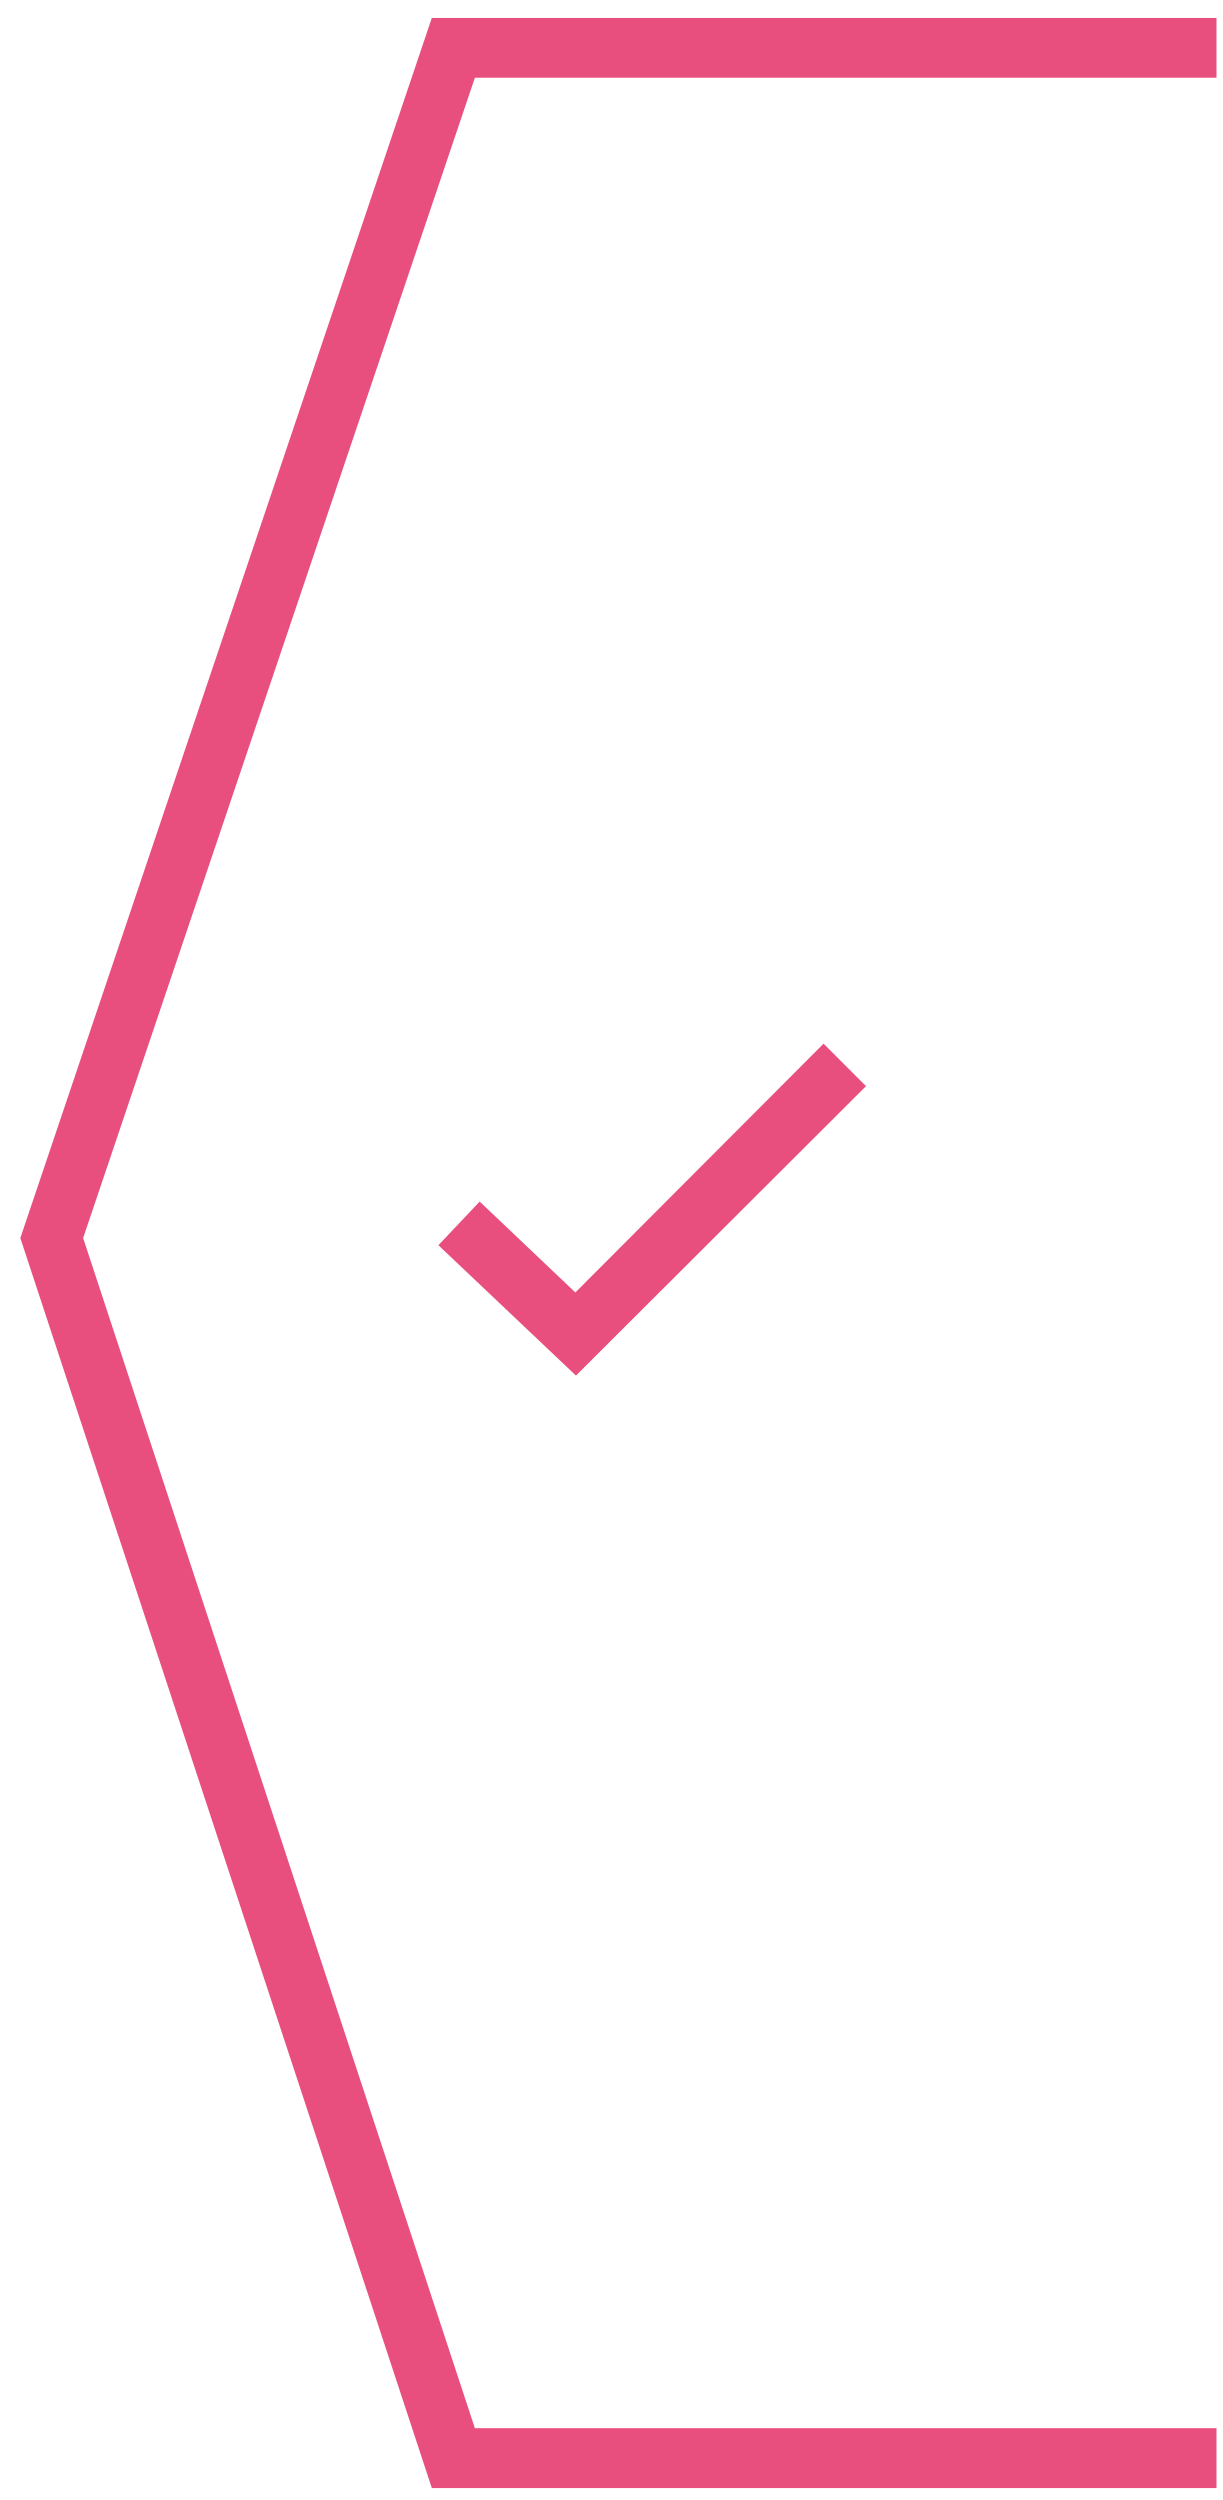
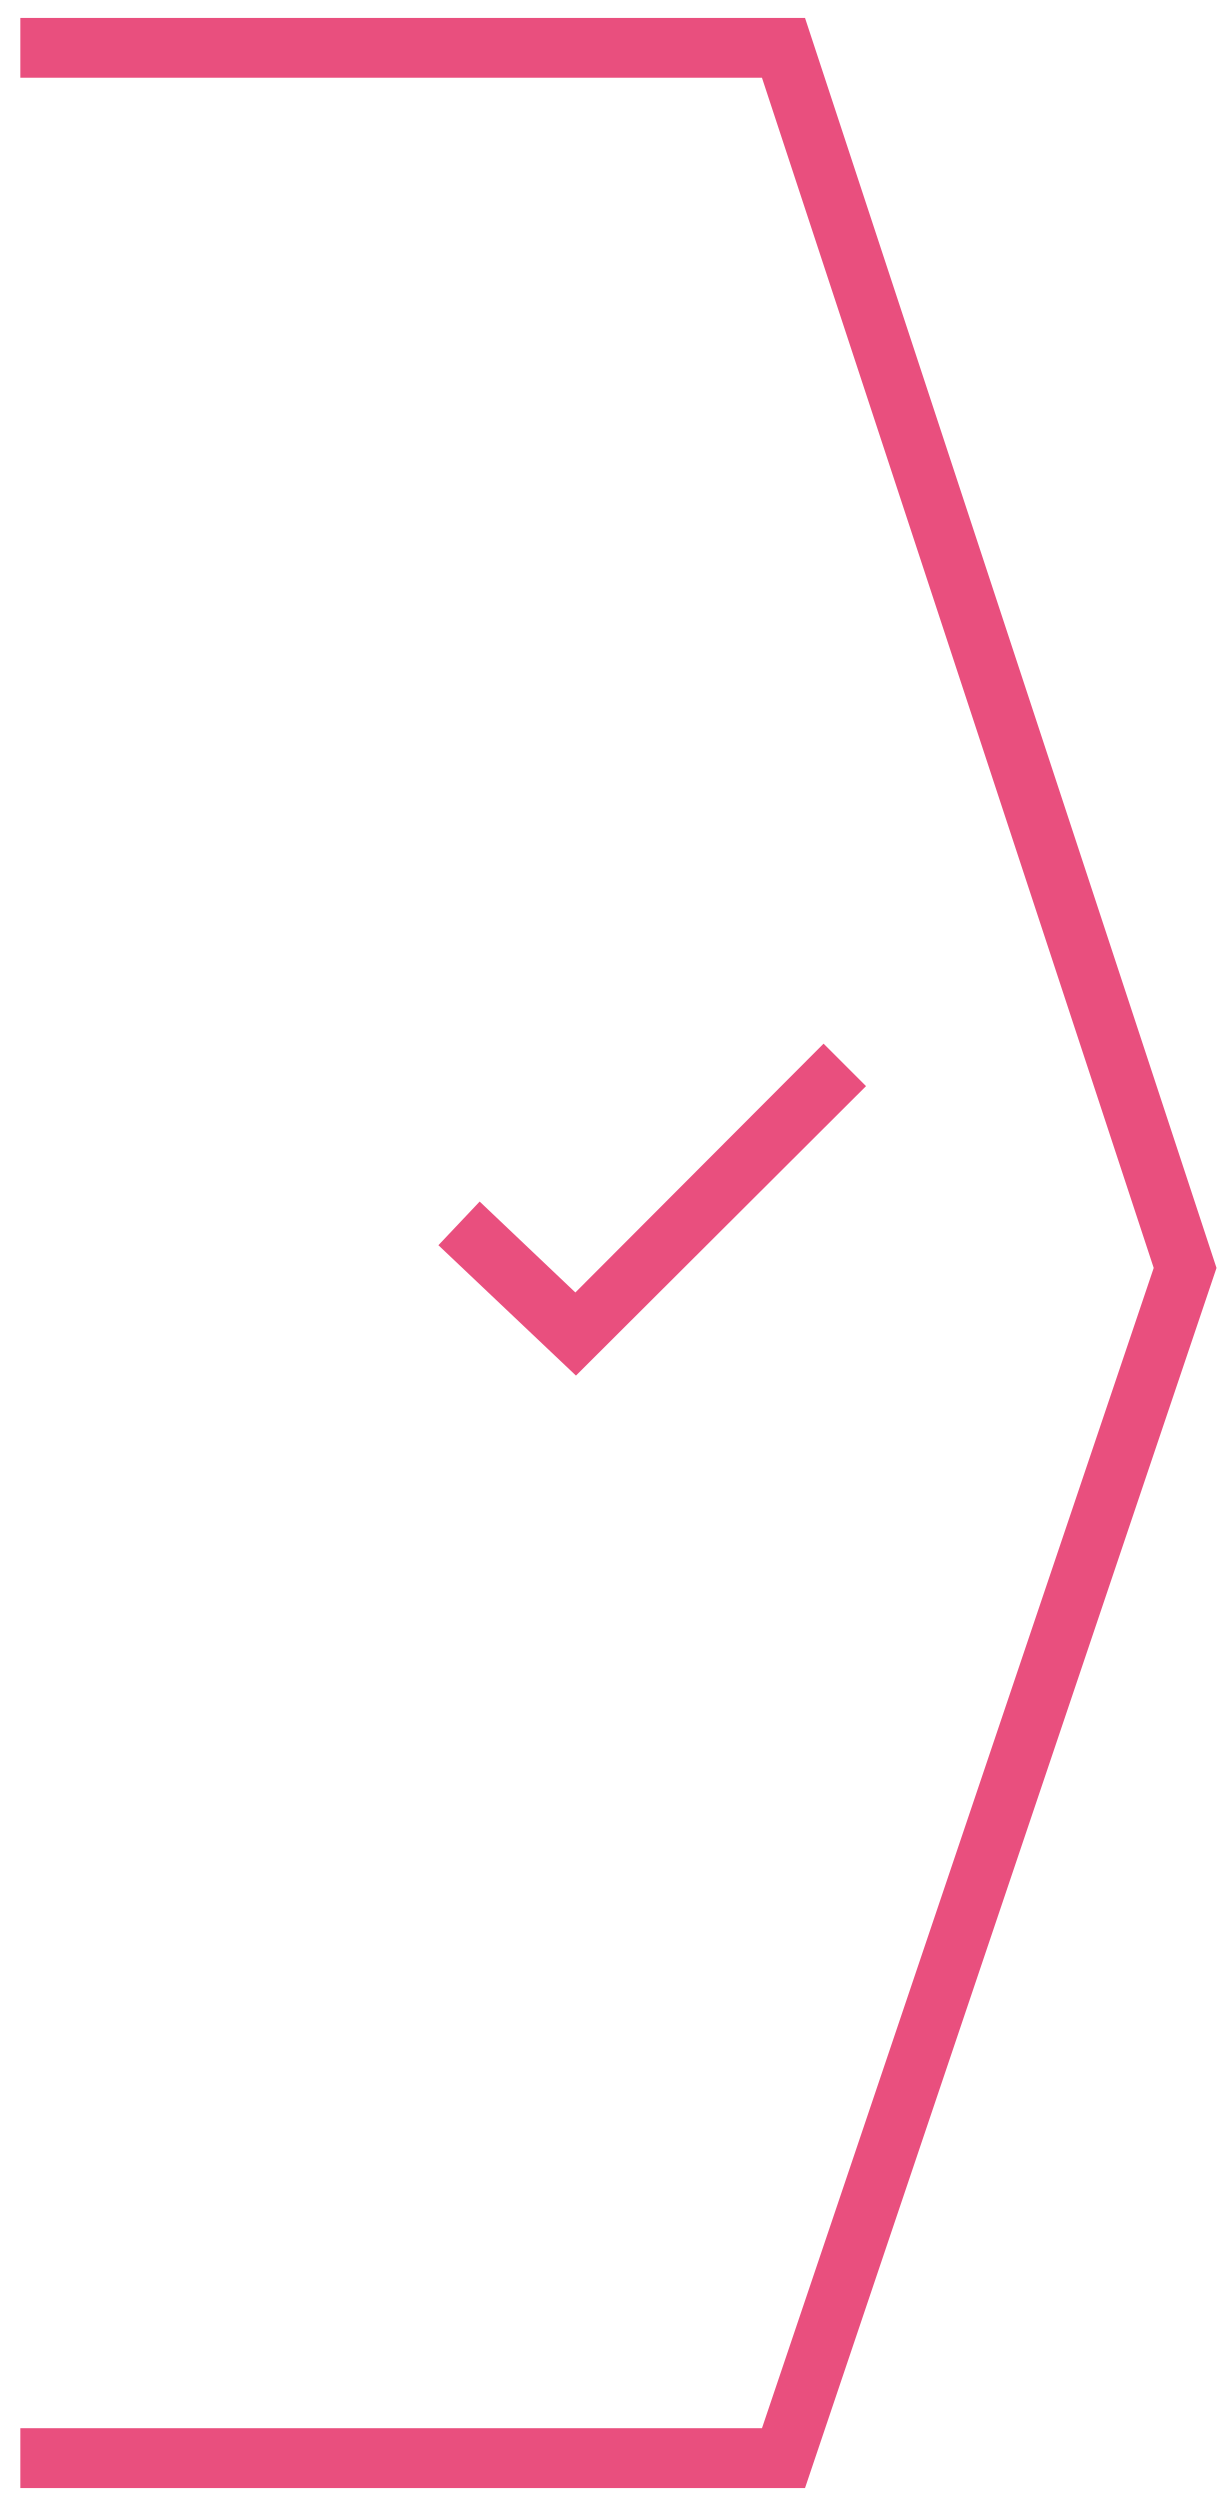
<svg xmlns="http://www.w3.org/2000/svg" version="1.1" id="Layer_1" x="0px" y="0px" width="204.4px" height="418px" viewBox="0 0 204.4 418" enable-background="new 0 0 204.4 418" xml:space="preserve">
  <g>
    <g>
-       <polygon fill="#E94F7E" points="203.4,416 72.2,416 3.4,207 72.2,3 203.4,3 203.4,13 79.4,13 13.9,207 79.4,406 203.4,406   " />
+       <polygon fill="#E94F7E" points="3.4,3 134.6,3 203.4,212 134.6,416 3.4,416 3.4,406 127.4,406 192.9,212 127.4,13 3.4,13   " />
    </g>
  </g>
  <g>
    <g>
      <polygon fill="#E94F7E" points="96.3,230 73.3,208.2 80.2,200.9 96.2,216.1 137.7,174.5 144.8,181.6   " />
    </g>
  </g>
</svg>
